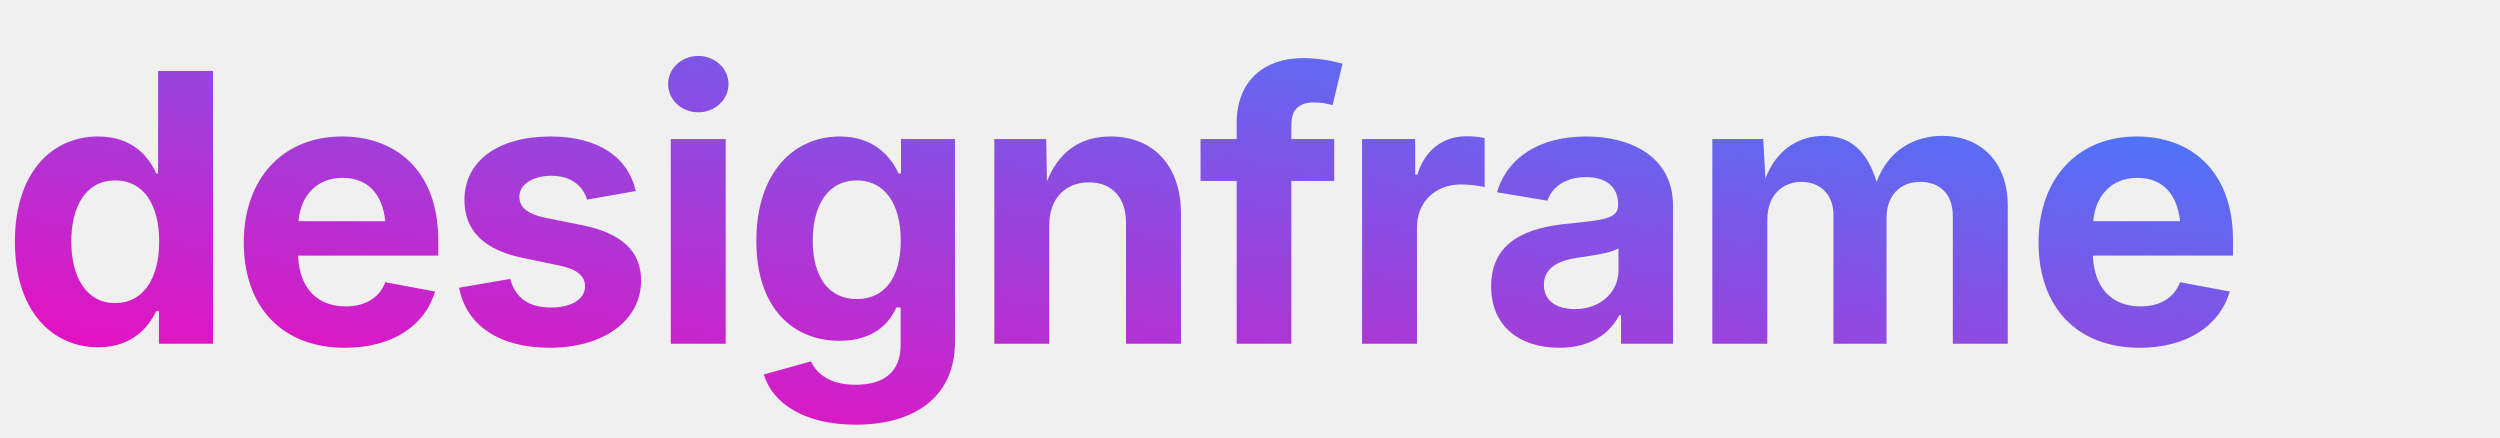
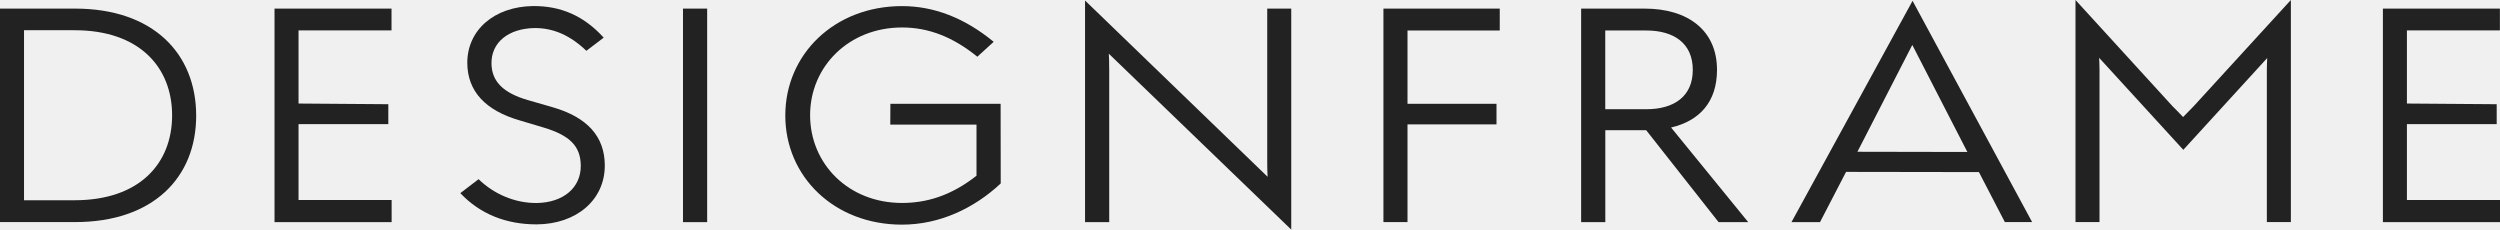
- <svg xmlns="http://www.w3.org/2000/svg" viewBox="0 0 320 56" role="img" aria-label="Designframe wordmark">
+ <svg xmlns="http://www.w3.org/2000/svg" width="784" height="72" viewBox="0 0 784 72" fill="none">
+   <g clip-path="url(#clip0_9009_349)">
+     <path d="M23.55 69.646H0V2.698H23.55C48.086 2.698 61.522 16.856 61.522 36.278C61.522 55.7 48.004 69.646 23.55 69.646ZM23.435 9.466H7.532V62.796H23.418C43.613 62.796 53.974 51.384 53.974 36.18C53.974 20.976 43.58 9.482 23.435 9.482V9.466Z" fill="#222222" />
+     <path d="M93.623 62.73H122.814V69.662H86.091V2.698H122.781V9.532H93.623V32.469L121.777 32.681V38.927H93.623V62.714V62.73Z" fill="#222222" />
+     <path d="M183.875 15.924C178.828 11.085 173.532 8.763 167.627 8.796C159.356 8.959 154.061 13.324 154.126 19.913C154.192 25.537 157.81 29.166 165.605 31.406L173.318 33.63C184.188 36.769 189.615 42.801 189.664 51.809C189.73 62.6 180.867 70.3 168.286 70.365C158.797 70.365 150.624 67.194 144.358 60.572L150.081 56.191C155.03 60.997 161.674 63.728 168.334 63.662C176.689 63.531 182.199 58.839 182.132 51.924C182.066 45.858 178.745 42.458 170.407 39.973L163.055 37.782C152.186 34.659 146.61 28.594 146.544 19.798C146.479 9.466 154.982 2.06 167.15 1.897C175.801 1.831 183.037 4.888 189.319 11.804L183.875 15.94V15.924Z" fill="#222222" />
+     <path d="M214.184 2.698H221.766V69.662H214.184V2.698Z" fill="#222222" />
+     <path d="M282.876 8.616C266.201 8.616 254.048 20.861 254.048 36.114C254.048 51.368 266.053 63.645 282.876 63.645C290.294 63.645 298.039 61.553 306.229 55.111V39.073H279.193L279.226 32.55H313.794L313.827 57.531C305.44 65.362 294.652 70.447 282.86 70.447C261.629 70.447 246.269 55.406 246.269 36.212C246.269 17.019 261.679 1.913 282.876 1.913C292.76 1.913 302.364 5.509 311.623 13.111L306.492 17.787C298.944 11.673 291.329 8.616 282.876 8.616Z" fill="#222222" />
+     <path d="M347.853 21.45V69.662H340.271V0.164L397.518 55.439C397.435 54.049 397.402 52.463 397.402 50.894V2.698H404.934V72L347.721 16.839C347.836 18.311 347.836 19.978 347.836 21.45H347.853Z" fill="#222222" />
+     <path d="M441.377 69.646H433.845V2.698H470.321V9.564H441.393V32.551H469.302V39.008H441.393V69.646H441.377Z" fill="#222222" />
+     <path d="M538.948 69.662L516.237 40.823H503.426V69.662H495.845V2.698H515.743C529.311 2.698 538.455 9.499 538.455 21.908C538.455 31.897 533.027 37.897 524.049 39.989L548.239 69.662H538.963H538.948ZM503.409 34.251H516.285C524.903 34.251 530.857 30.294 530.857 21.924C530.857 13.553 524.903 9.564 516.285 9.564H503.409V34.251Z" fill="#222222" />
+     <path d="M620.582 53.967L578.926 53.902L570.753 69.662H561.807L599.779 0.262L637.274 69.646H628.723L620.582 53.951V53.967ZM582.496 47.591L616.964 47.657L599.696 14.093L582.479 47.608L582.496 47.591Z" fill="#222222" />
+     <path d="M710.884 21.727C710.884 20.387 710.966 19.095 710.999 18.196L684.686 46.986L658.292 18.131C658.324 19.079 658.406 20.501 658.406 21.76V69.646H650.875V0L681.282 33.286C682.352 34.316 683.748 35.804 684.621 36.703C685.542 35.755 686.972 34.283 687.959 33.286L718.416 0V69.646H710.884V21.727Z" fill="#222222" />
+     <path d="M754.809 62.73H784V69.662H747.277V2.698H783.967V9.532H754.809V32.469L782.963 32.681V38.927H754.809V62.714V62.73Z" fill="#222222" />
+   </g>
  <defs>
-     <linearGradient id="df-grad-key" x1="0%" y1="100%" x2="100%" y2="0%">
-       <stop offset="0%" stop-color="#fb03b9" />
-       <stop offset="100%" stop-color="#3883ff" />
-     </linearGradient>
+     <clipPath id="clip0_9009_349">
+       <rect width="784" height="72" fill="white" />
+     </clipPath>
  </defs>
-   <text x="0" y="44" font-family="Inter, system-ui, -apple-system, 'Helvetica Neue', sans-serif" font-size="48" font-weight="700" letter-spacing="-0.02em" fill="url(#df-grad-key)">designframe</text>
</svg>
